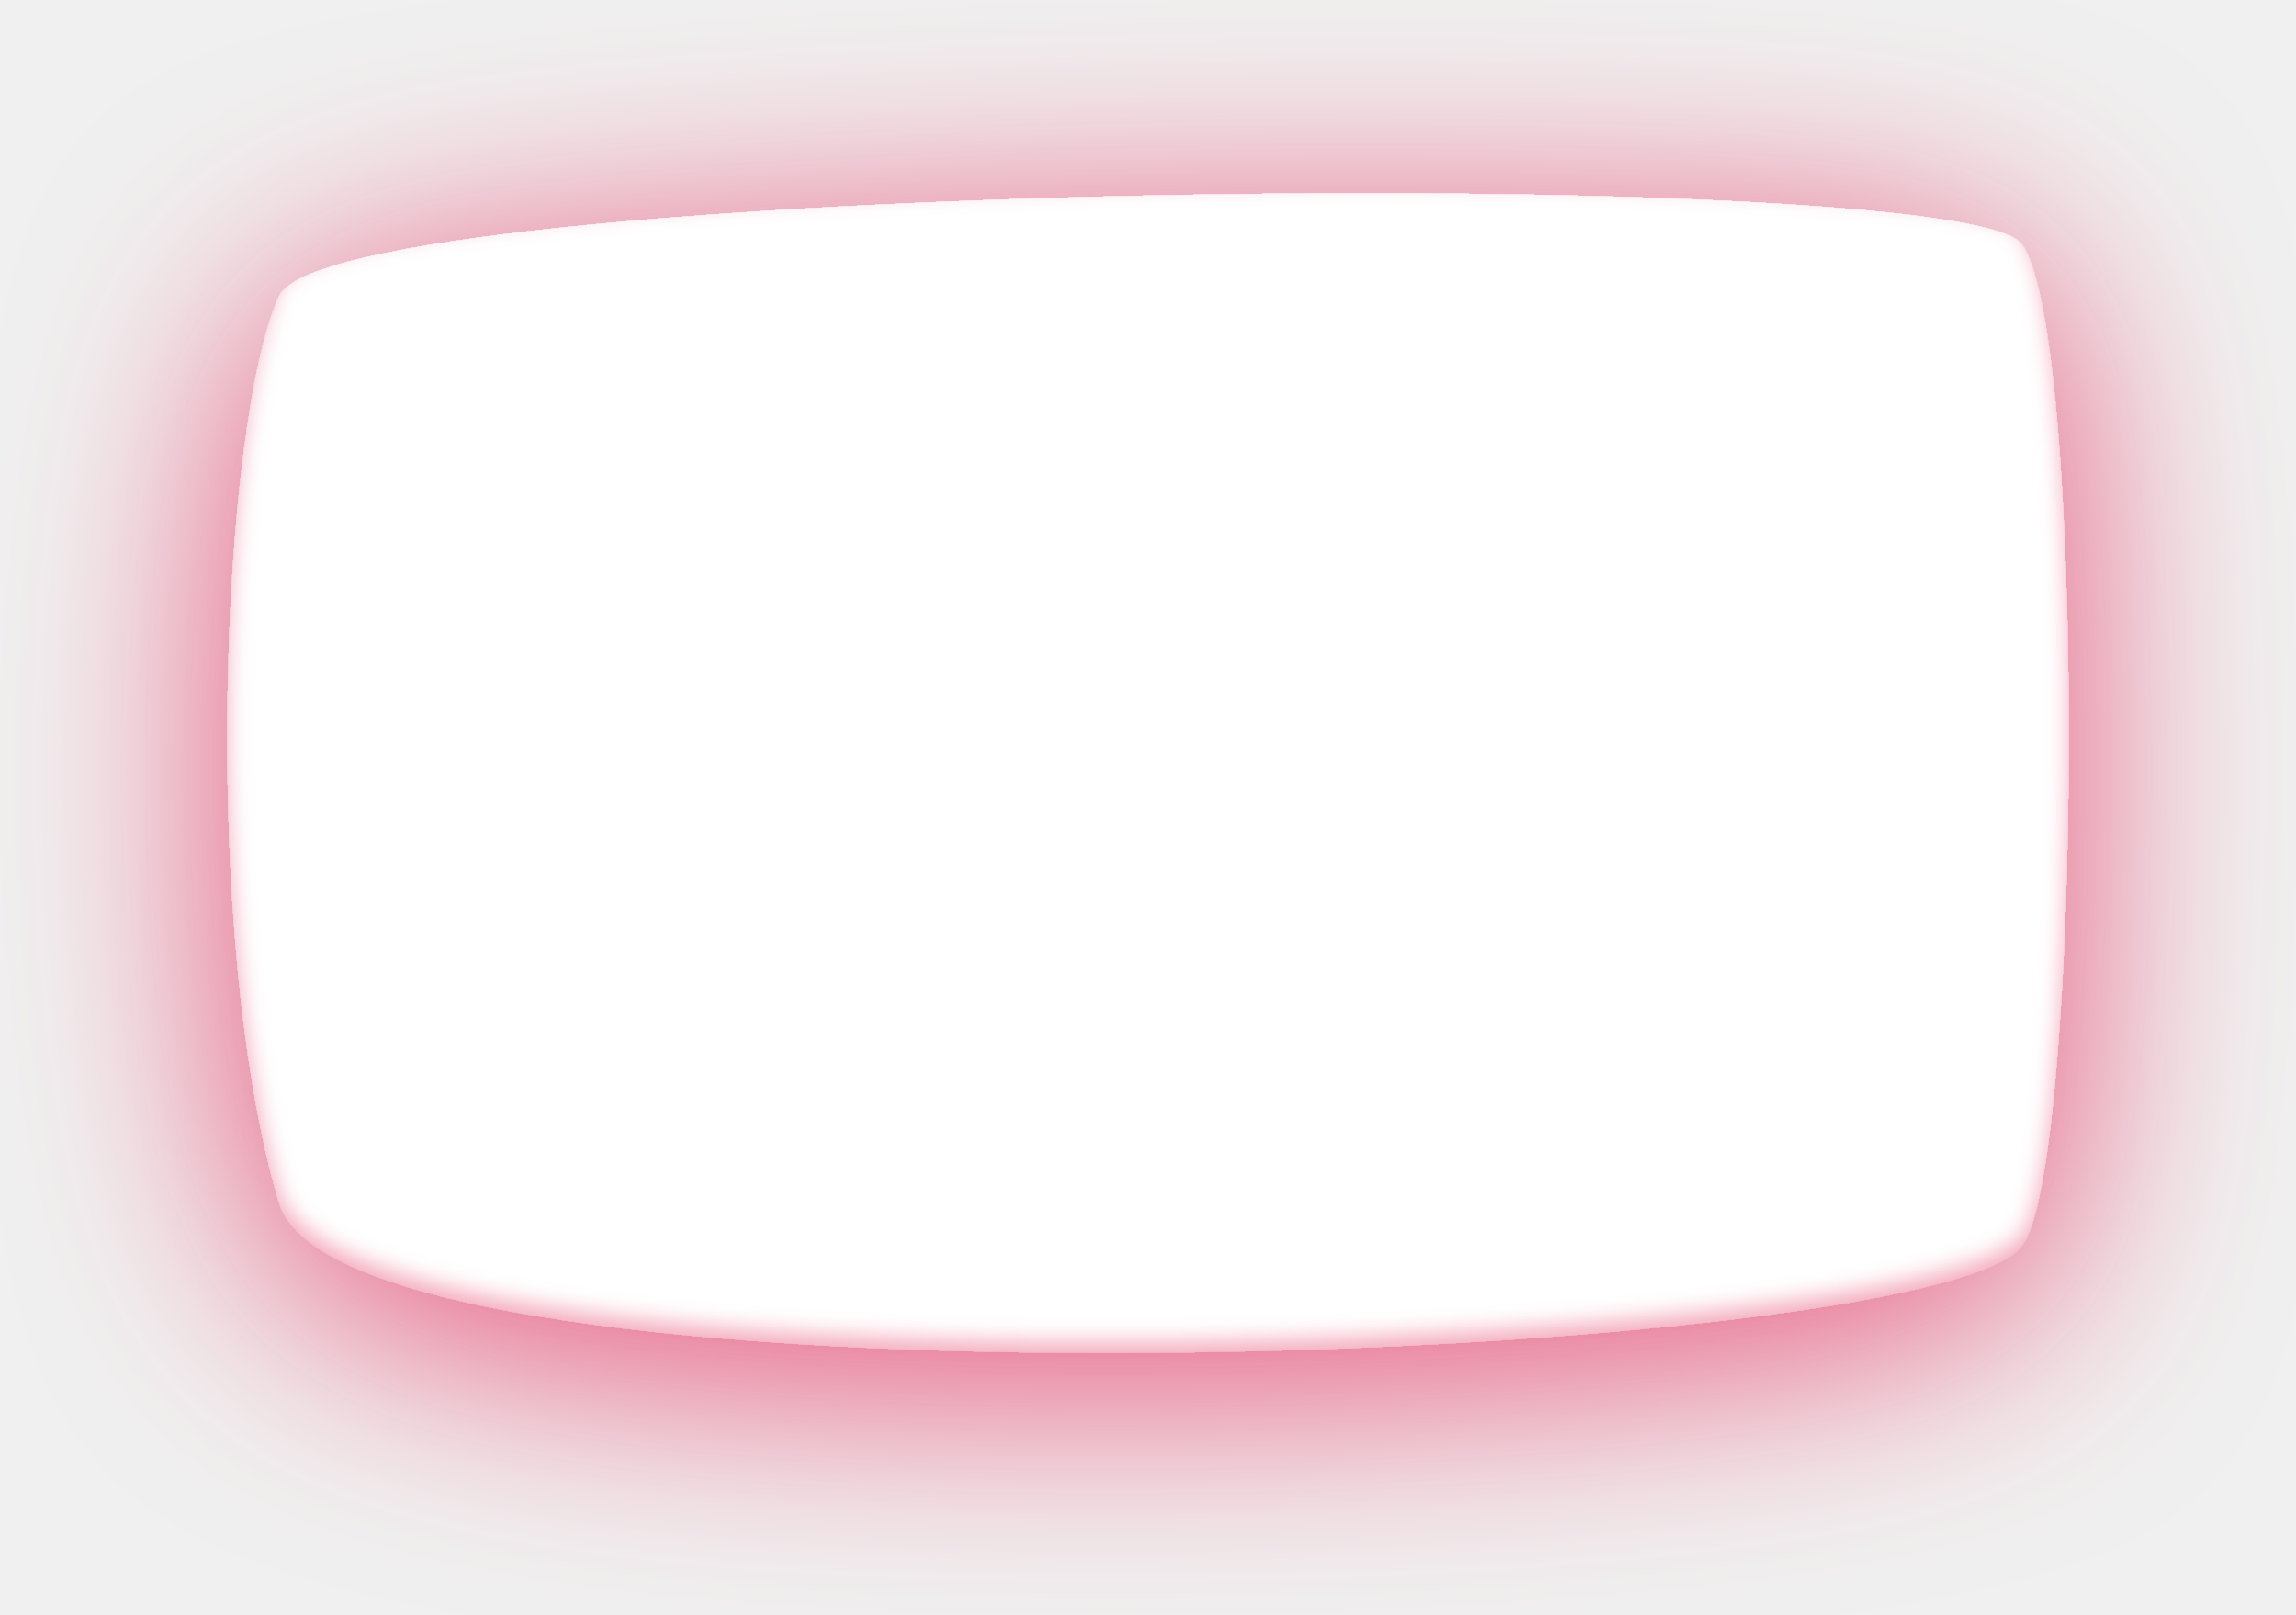
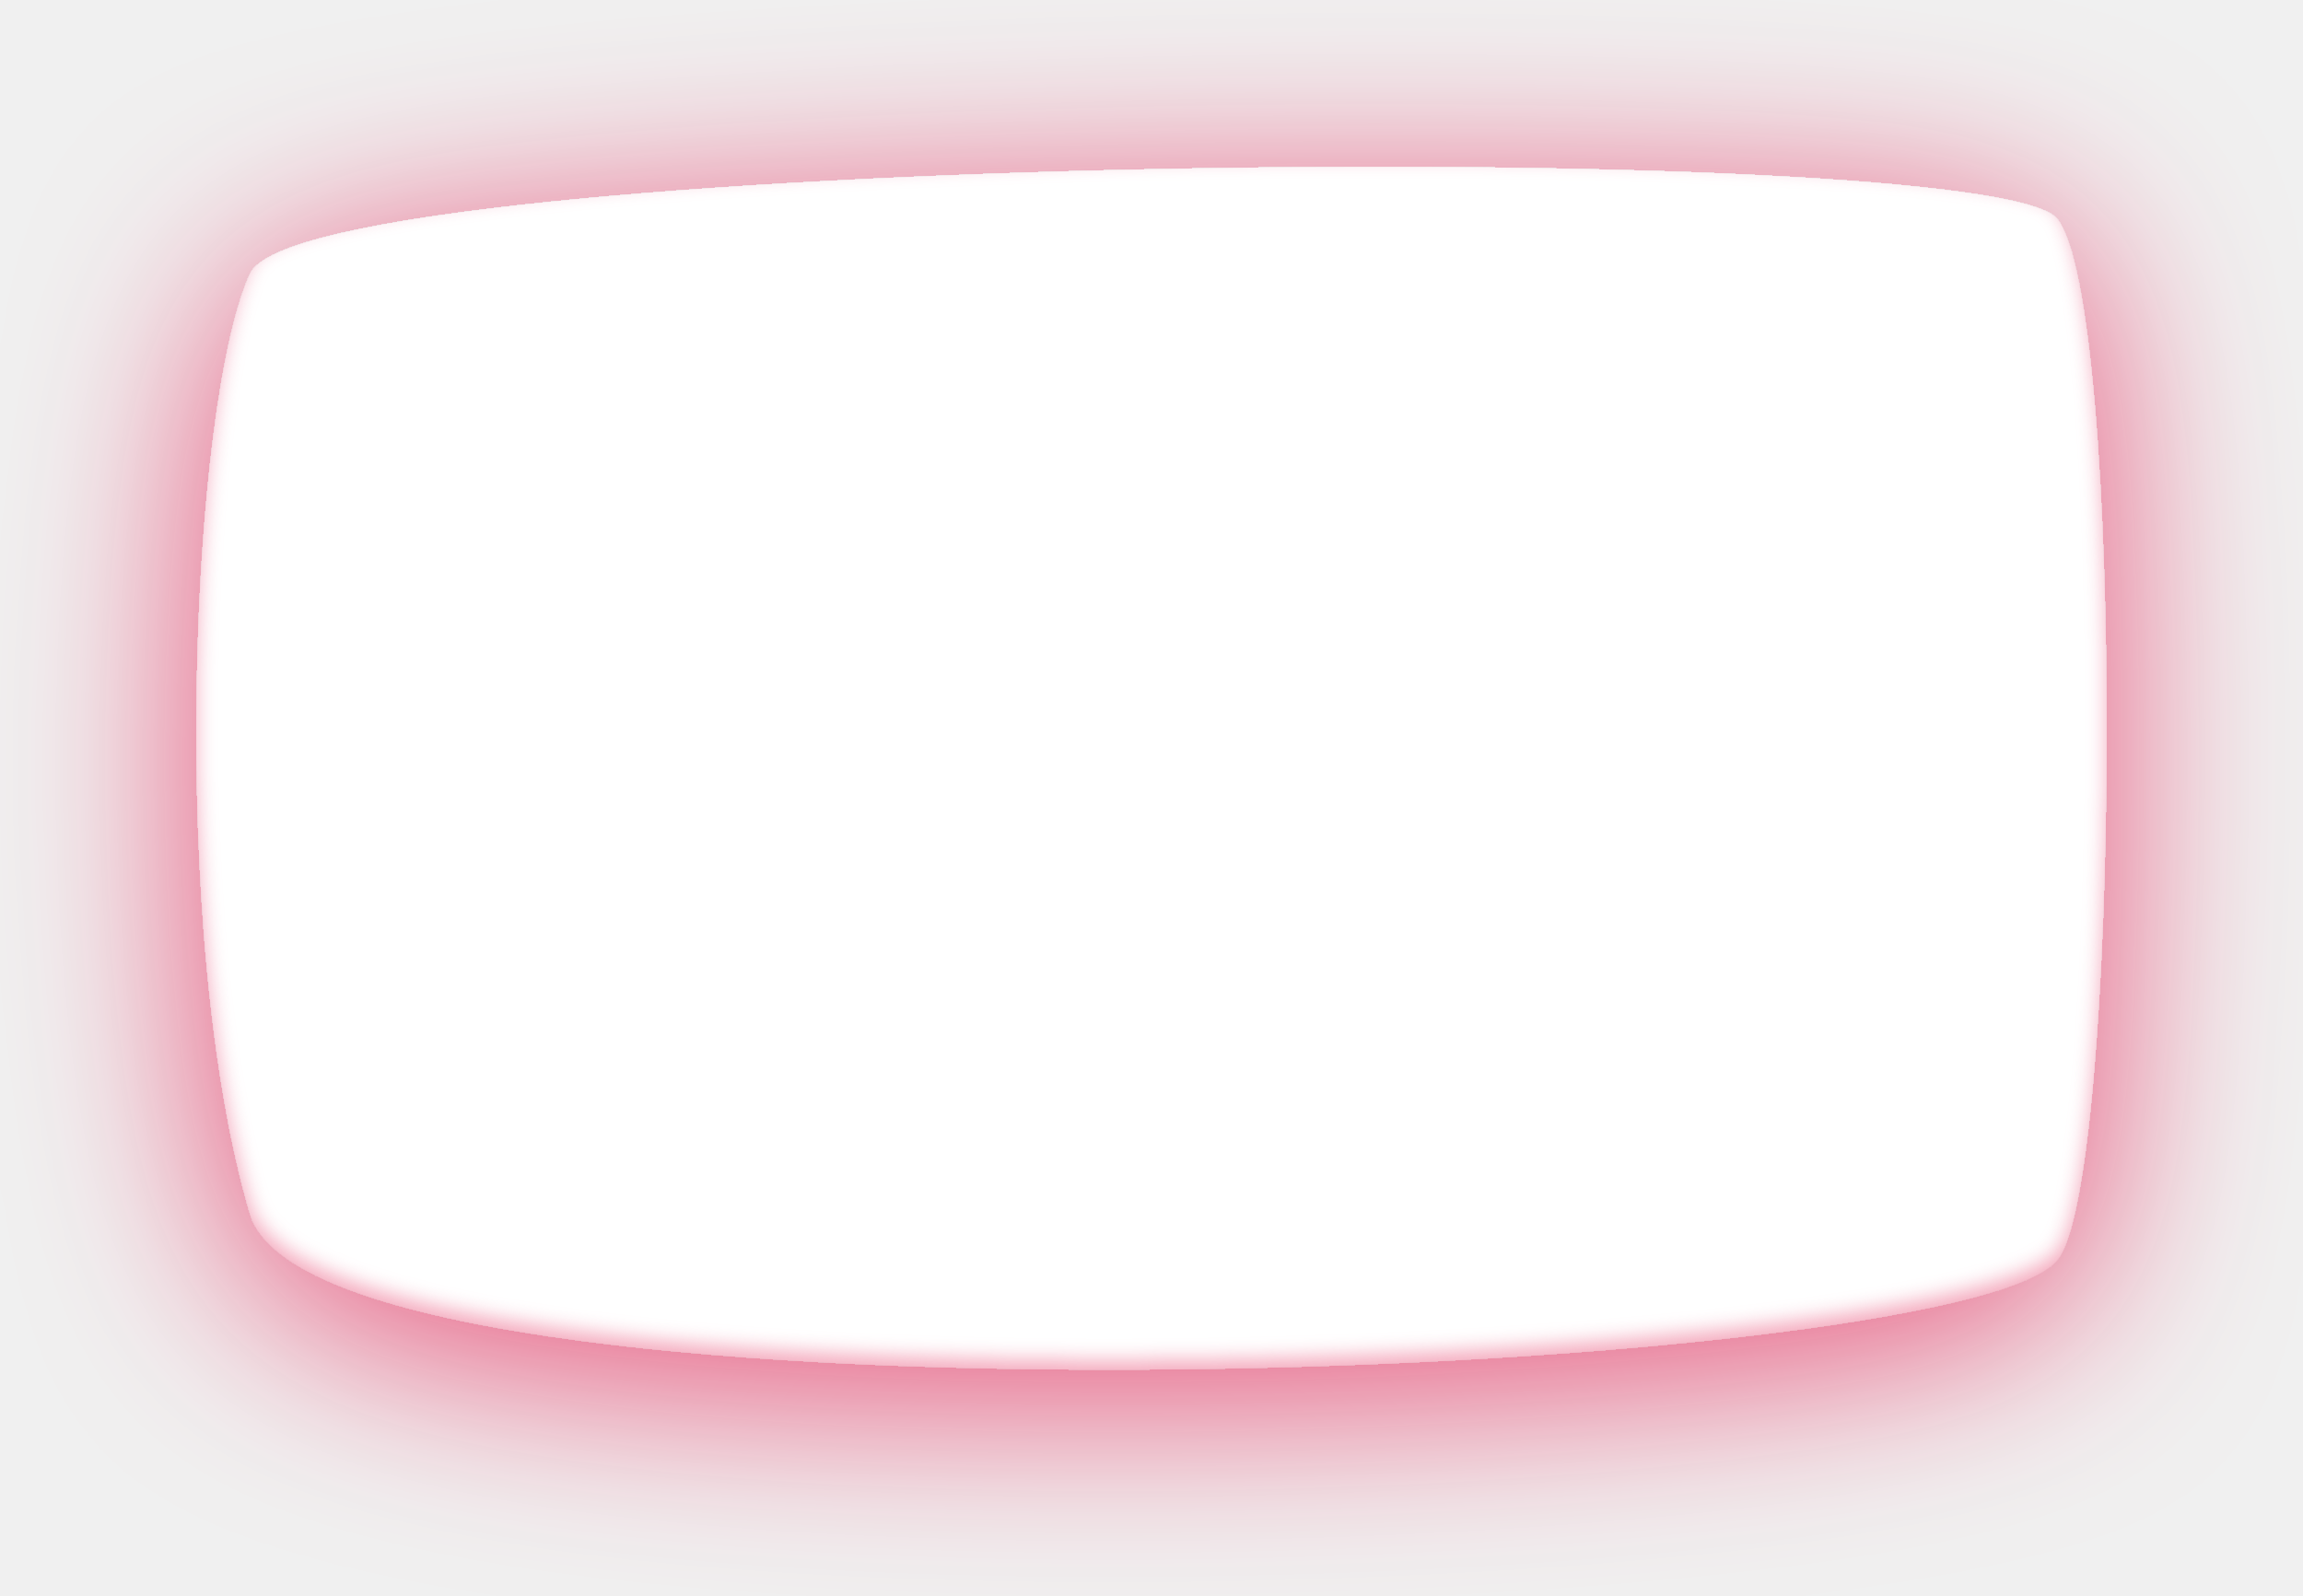
- <svg xmlns="http://www.w3.org/2000/svg" width="808" height="568" viewBox="0 0 808 568" fill="none">
-   <g filter="url(#filter0_di_104_770)">
-     <path d="M98.199 104.231C117.051 63.129 687.944 57.119 711.205 85.582C734.465 114.045 732.714 413.779 711.205 438.922C675.94 480.144 121.459 501.737 98.199 423.218C70.231 328.807 77.94 148.398 98.199 104.231Z" fill="white" />
+ <svg xmlns="http://www.w3.org/2000/svg" width="938" height="650" viewBox="0 0 938 650" fill="none">
+   <g filter="url(#filter0_di_107_998)">
+     <path d="M101.85 111.513C124.484 62.15 809.908 54.933 837.836 89.116C865.762 123.299 863.66 483.274 837.836 513.47C795.495 562.977 129.776 588.91 101.85 494.61C68.271 381.224 77.527 164.557 101.85 111.513Z" fill="white" />
  </g>
  <defs>
-     <filter id="filter0_di_104_770" x="0" y="0" width="808" height="568" filterUnits="userSpaceOnUse" color-interpolation-filters="sRGB">
+     <filter id="filter0_di_107_998" x="0" y="0" width="938" height="650" filterUnits="userSpaceOnUse" color-interpolation-filters="sRGB">
      <feFlood flood-opacity="0" result="BackgroundImageFix" />
      <feColorMatrix in="SourceAlpha" type="matrix" values="0 0 0 0 0 0 0 0 0 0 0 0 0 0 0 0 0 0 127 0" result="hardAlpha" />
      <feOffset dy="12" />
      <feGaussianBlur stdDeviation="40" />
      <feComposite in2="hardAlpha" operator="out" />
      <feColorMatrix type="matrix" values="0 0 0 0 0.91 0 0 0 0 0.314 0 0 0 0 0.471 0 0 0 1 0" />
-       <feBlend mode="normal" in2="BackgroundImageFix" result="effect1_dropShadow_104_770" />
-       <feBlend mode="normal" in="SourceGraphic" in2="effect1_dropShadow_104_770" result="shape" />
+       <feBlend mode="normal" in2="BackgroundImageFix" result="effect1_dropShadow_107_998" />
+       <feBlend mode="normal" in="SourceGraphic" in2="effect1_dropShadow_107_998" result="shape" />
      <feColorMatrix in="SourceAlpha" type="matrix" values="0 0 0 0 0 0 0 0 0 0 0 0 0 0 0 0 0 0 127 0" result="hardAlpha" />
      <feOffset dy="-4" />
      <feGaussianBlur stdDeviation="4" />
      <feComposite in2="hardAlpha" operator="arithmetic" k2="-1" k3="1" />
      <feColorMatrix type="matrix" values="0 0 0 0 0.91 0 0 0 0 0.314 0 0 0 0 0.471 0 0 0 0.48 0" />
-       <feBlend mode="normal" in2="shape" result="effect2_innerShadow_104_770" />
+       <feBlend mode="normal" in2="shape" result="effect2_innerShadow_107_998" />
    </filter>
  </defs>
</svg>
